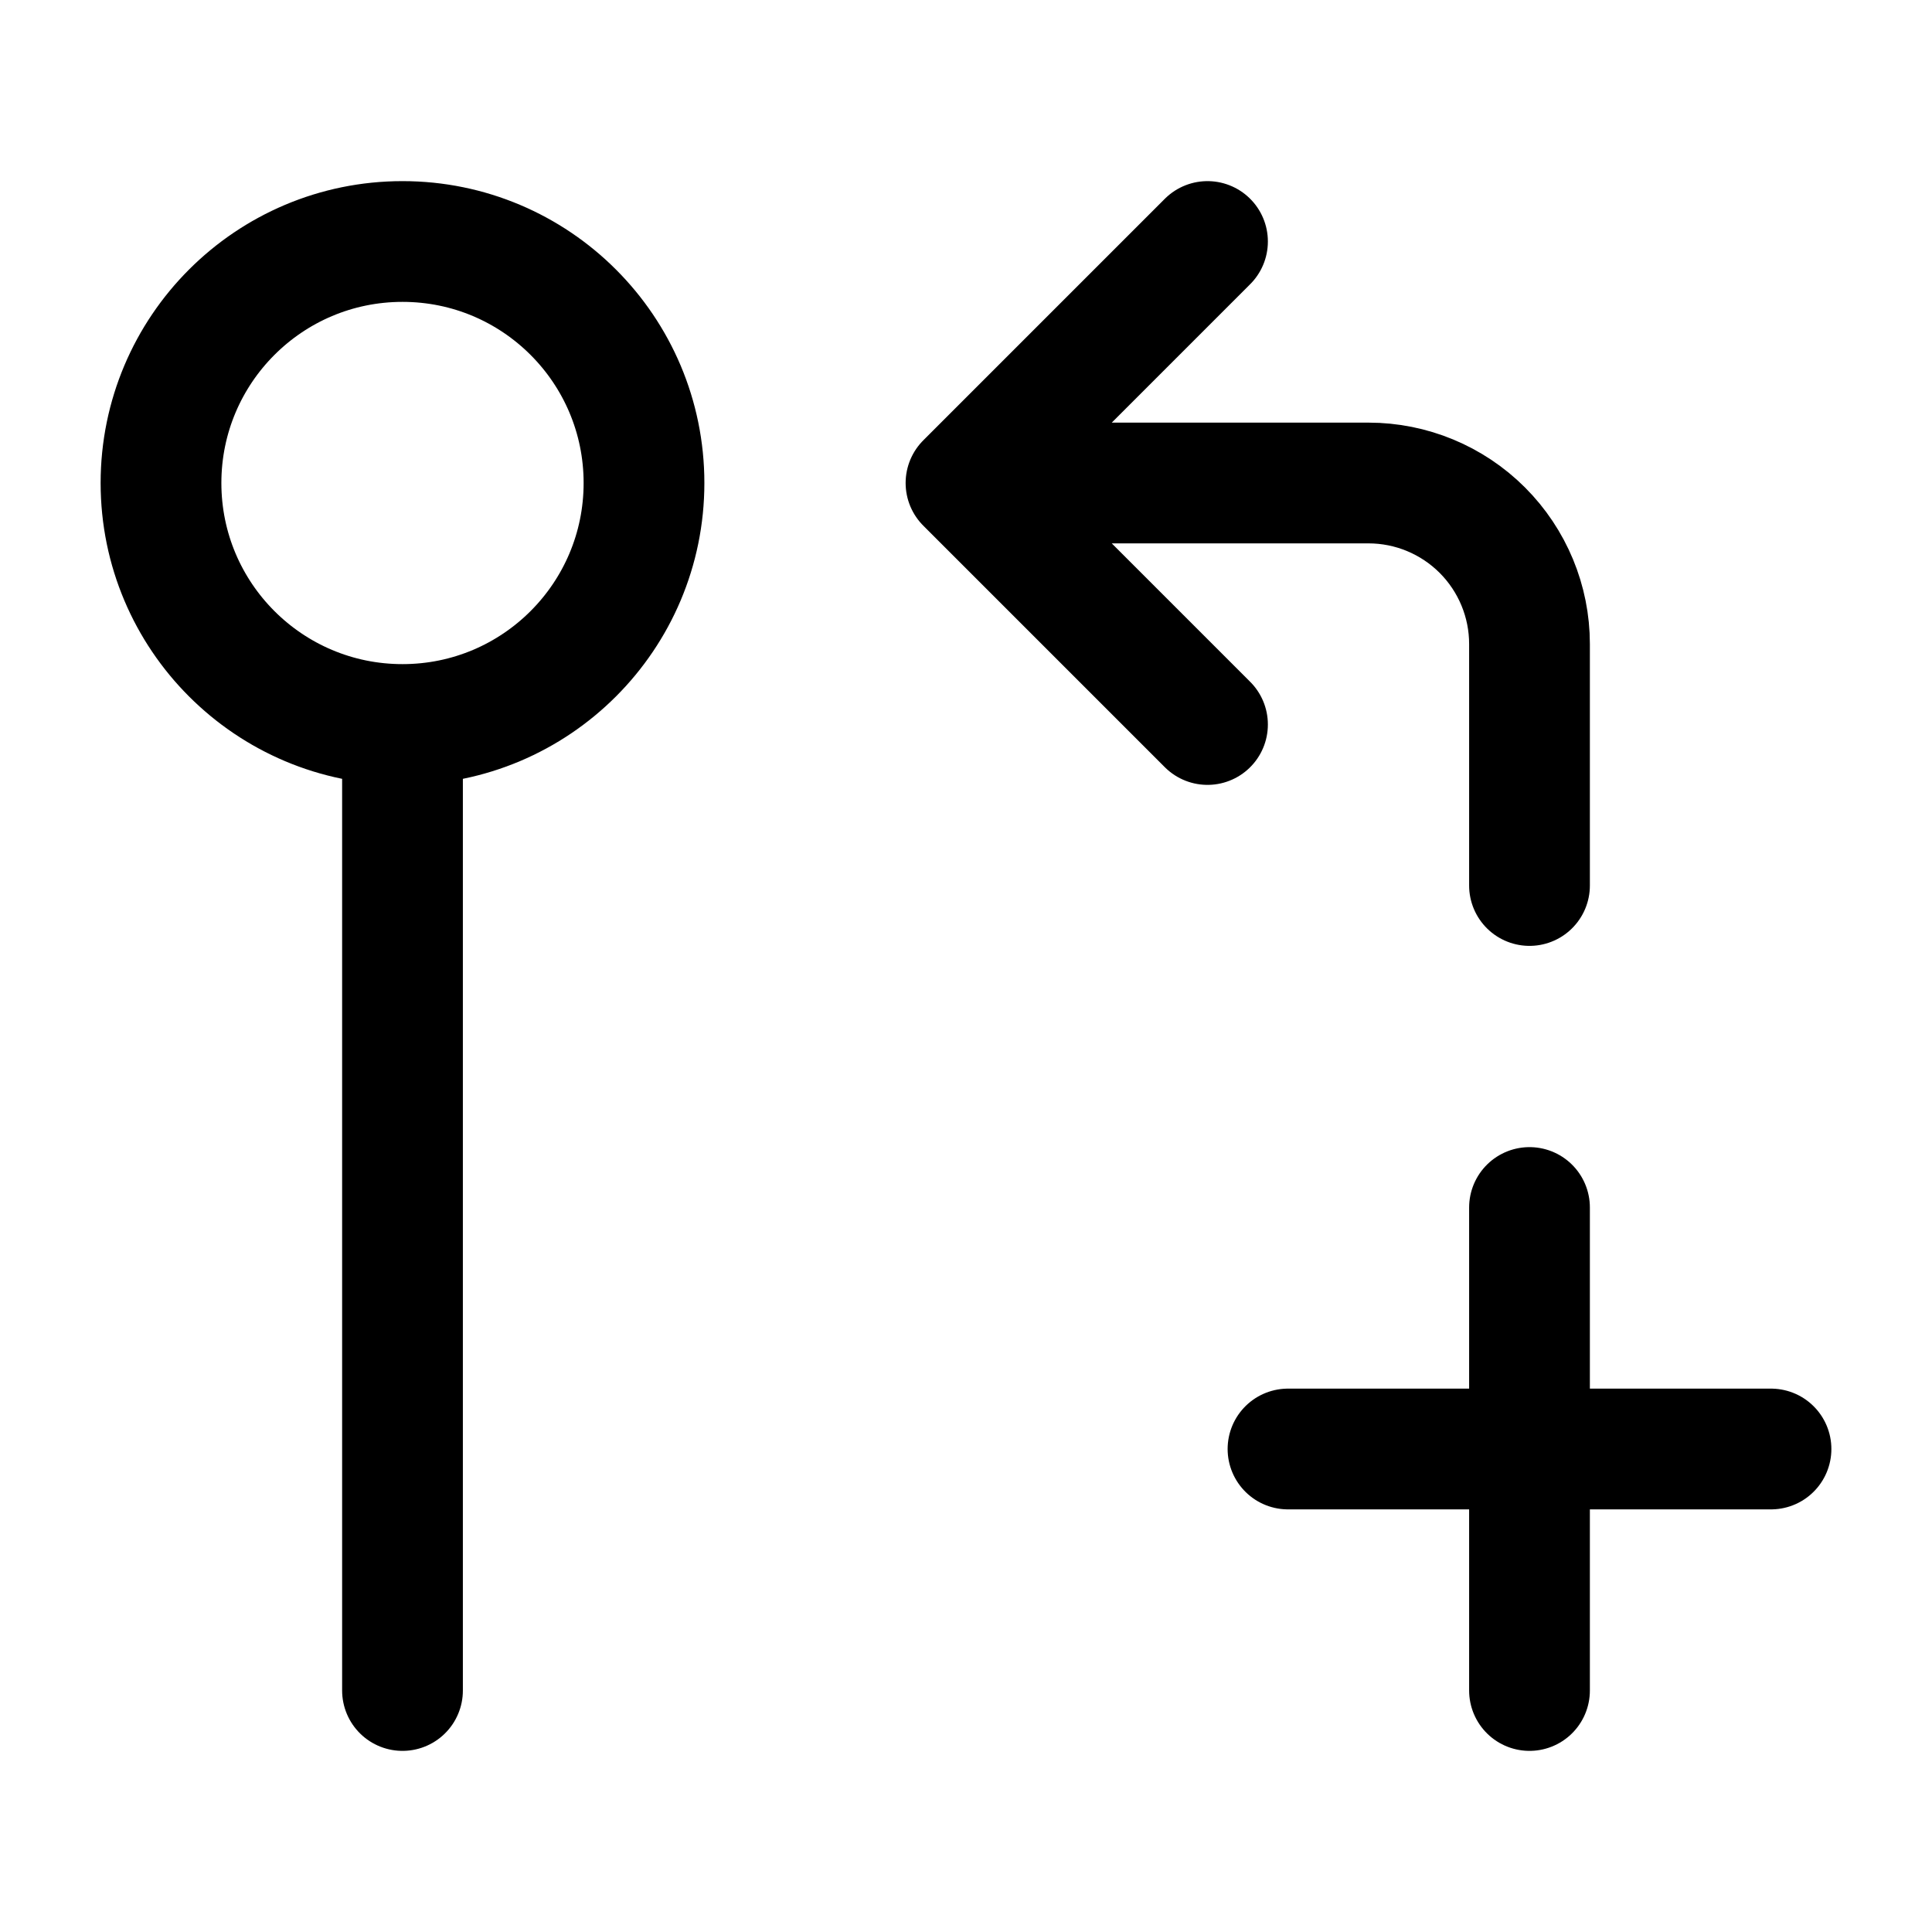
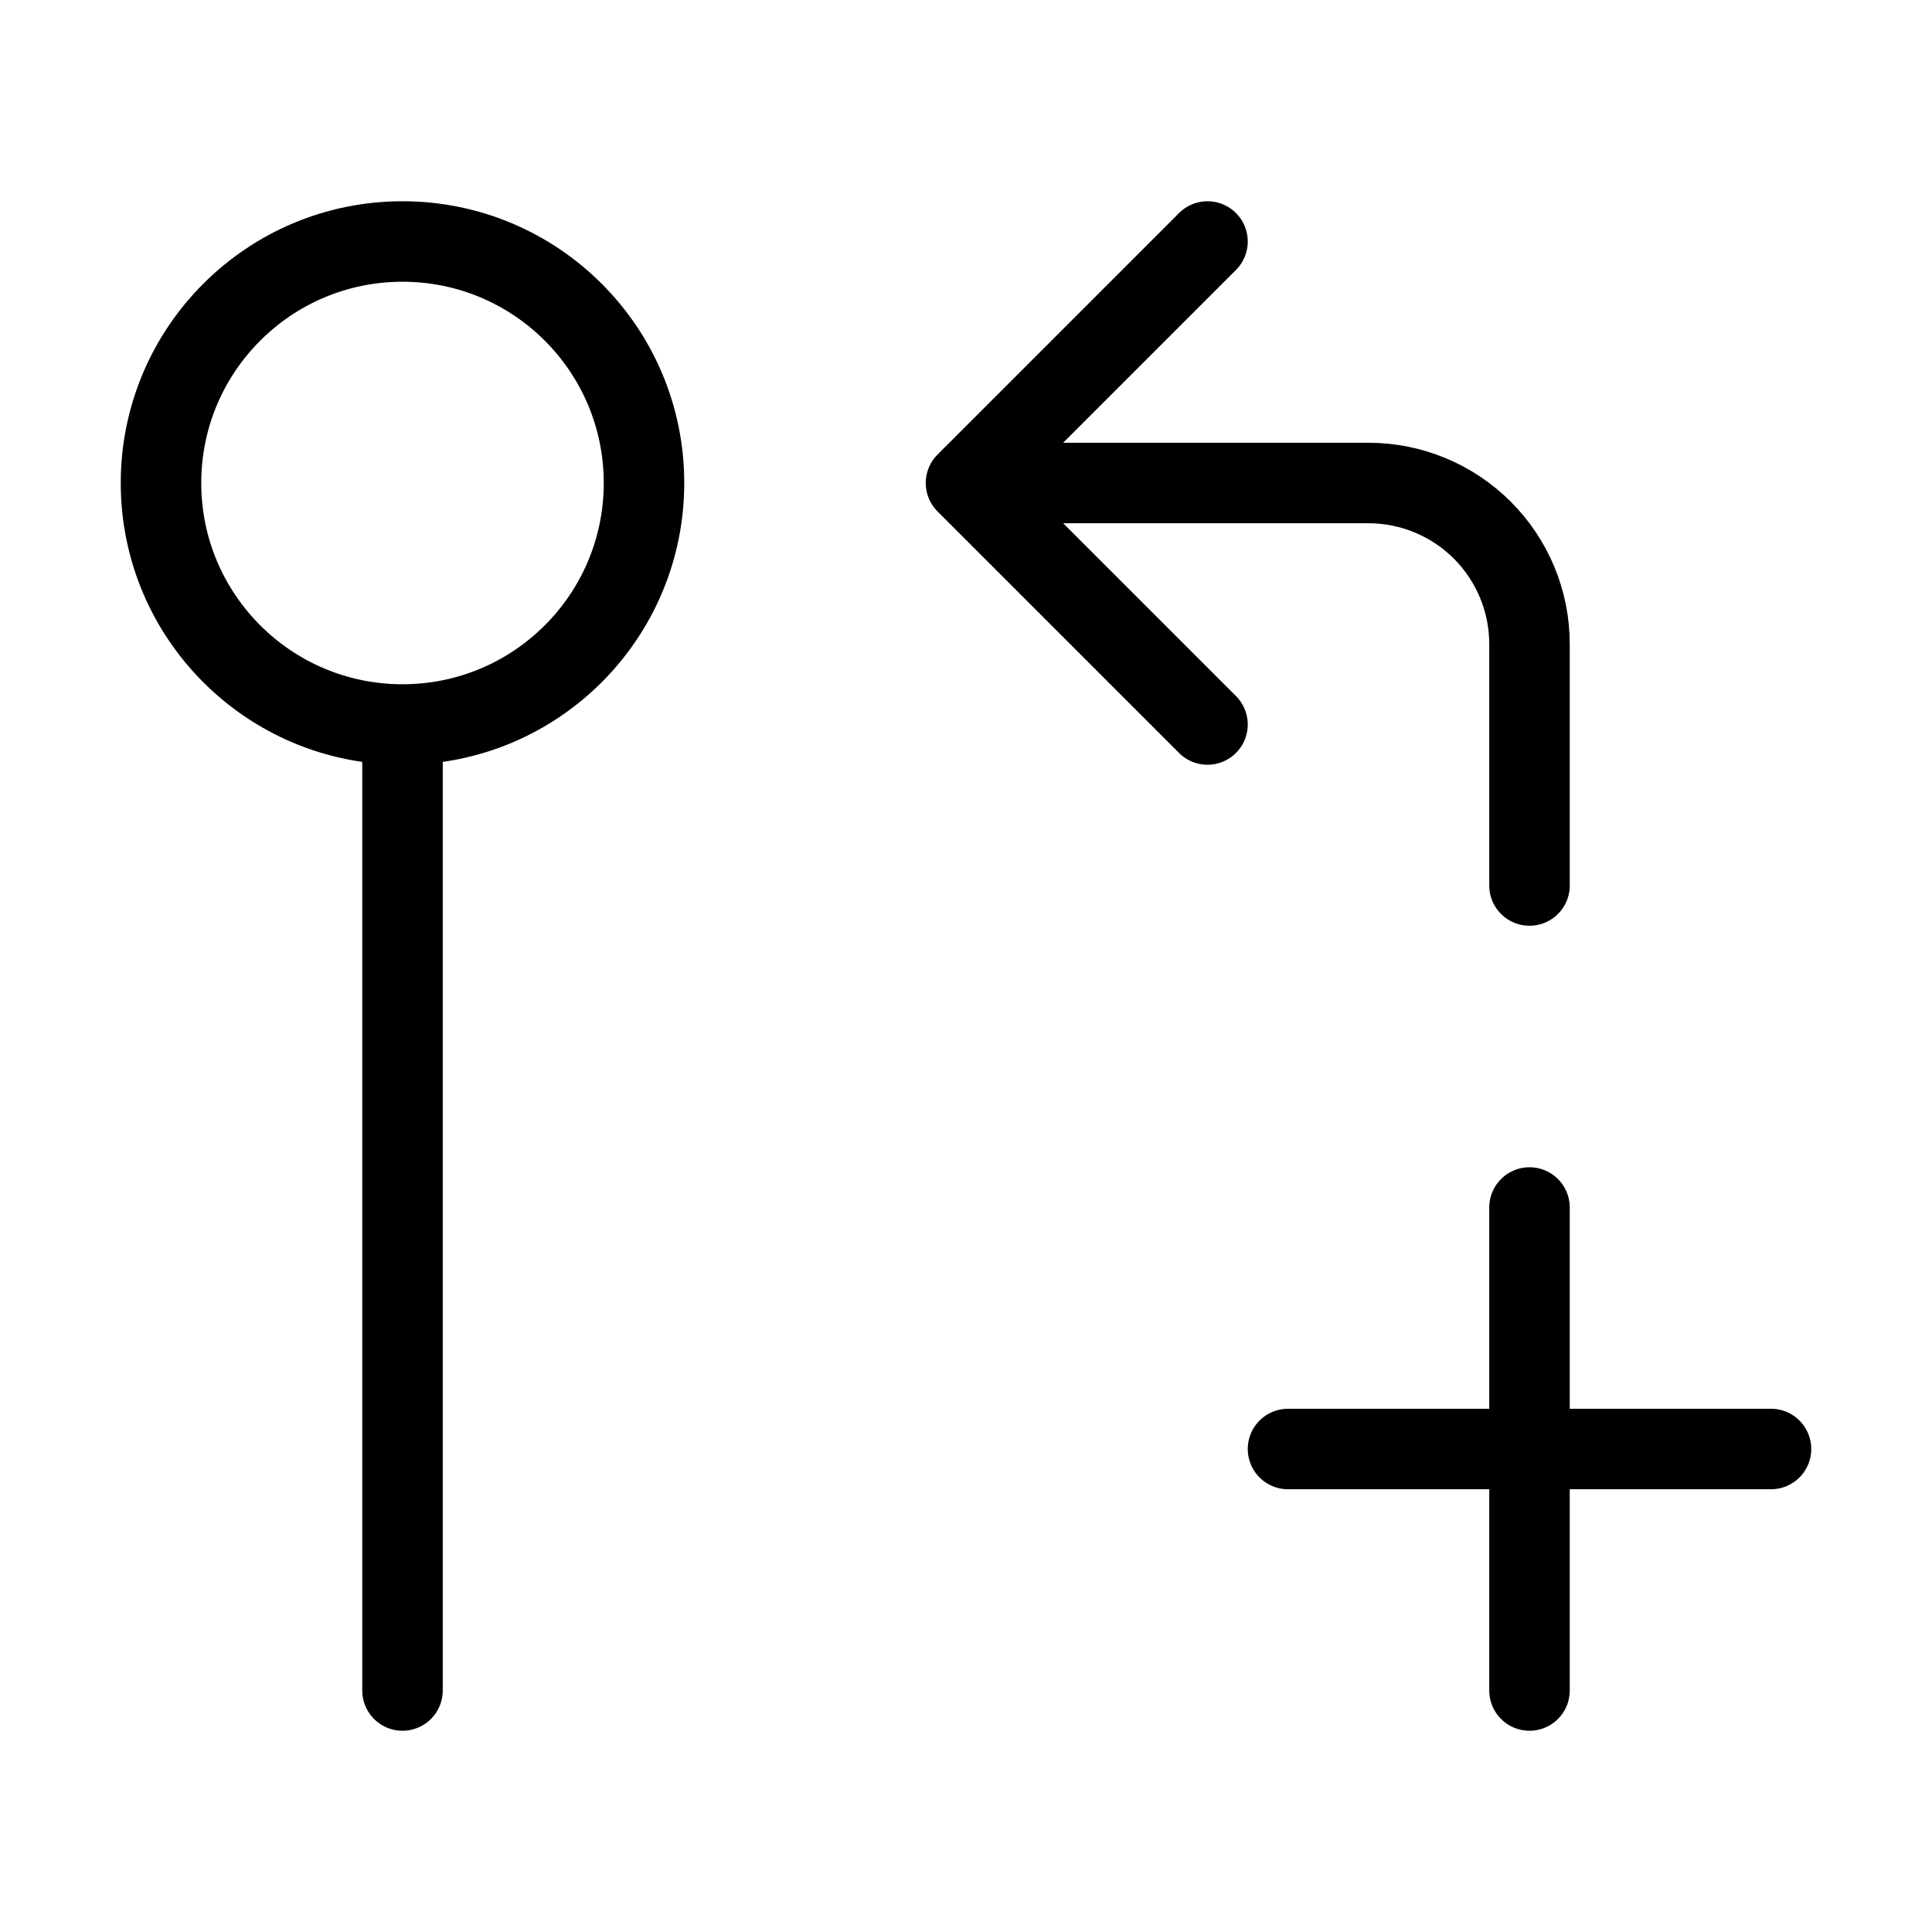
<svg xmlns="http://www.w3.org/2000/svg" width="24" height="24" viewBox="0 0 24 24" fill="none">
  <g>
    <g>
-       <path d="M5 9C6.657 9 8 7.657 8 6C8 4.343 6.657 3 5 3C3.343 3 2 4.343 2 6C2 7.657 3.343 9 5 9ZM5 9V21M15 3L12 6L15 9M12 6H17C17.53 6 18.039 6.211 18.414 6.586C18.789 6.961 19 7.47 19 8V11M19 15V21M22 18H16" stroke="currentColor" stroke-width="1.5" stroke-linecap="round" stroke-linejoin="round" />
+       <path d="M5 9C6.657 9 8 7.657 8 6C8 4.343 6.657 3 5 3C3.343 3 2 4.343 2 6C2 7.657 3.343 9 5 9ZM5 9V21M15 3L12 6L15 9M12 6H17C17.53 6 18.039 6.211 18.414 6.586C18.789 6.961 19 7.47 19 8V11M19 15V21M22 18H16" stroke="currentColor" stroke-width="1" stroke-linecap="round" stroke-linejoin="round" />
    </g>
  </g>
</svg>
